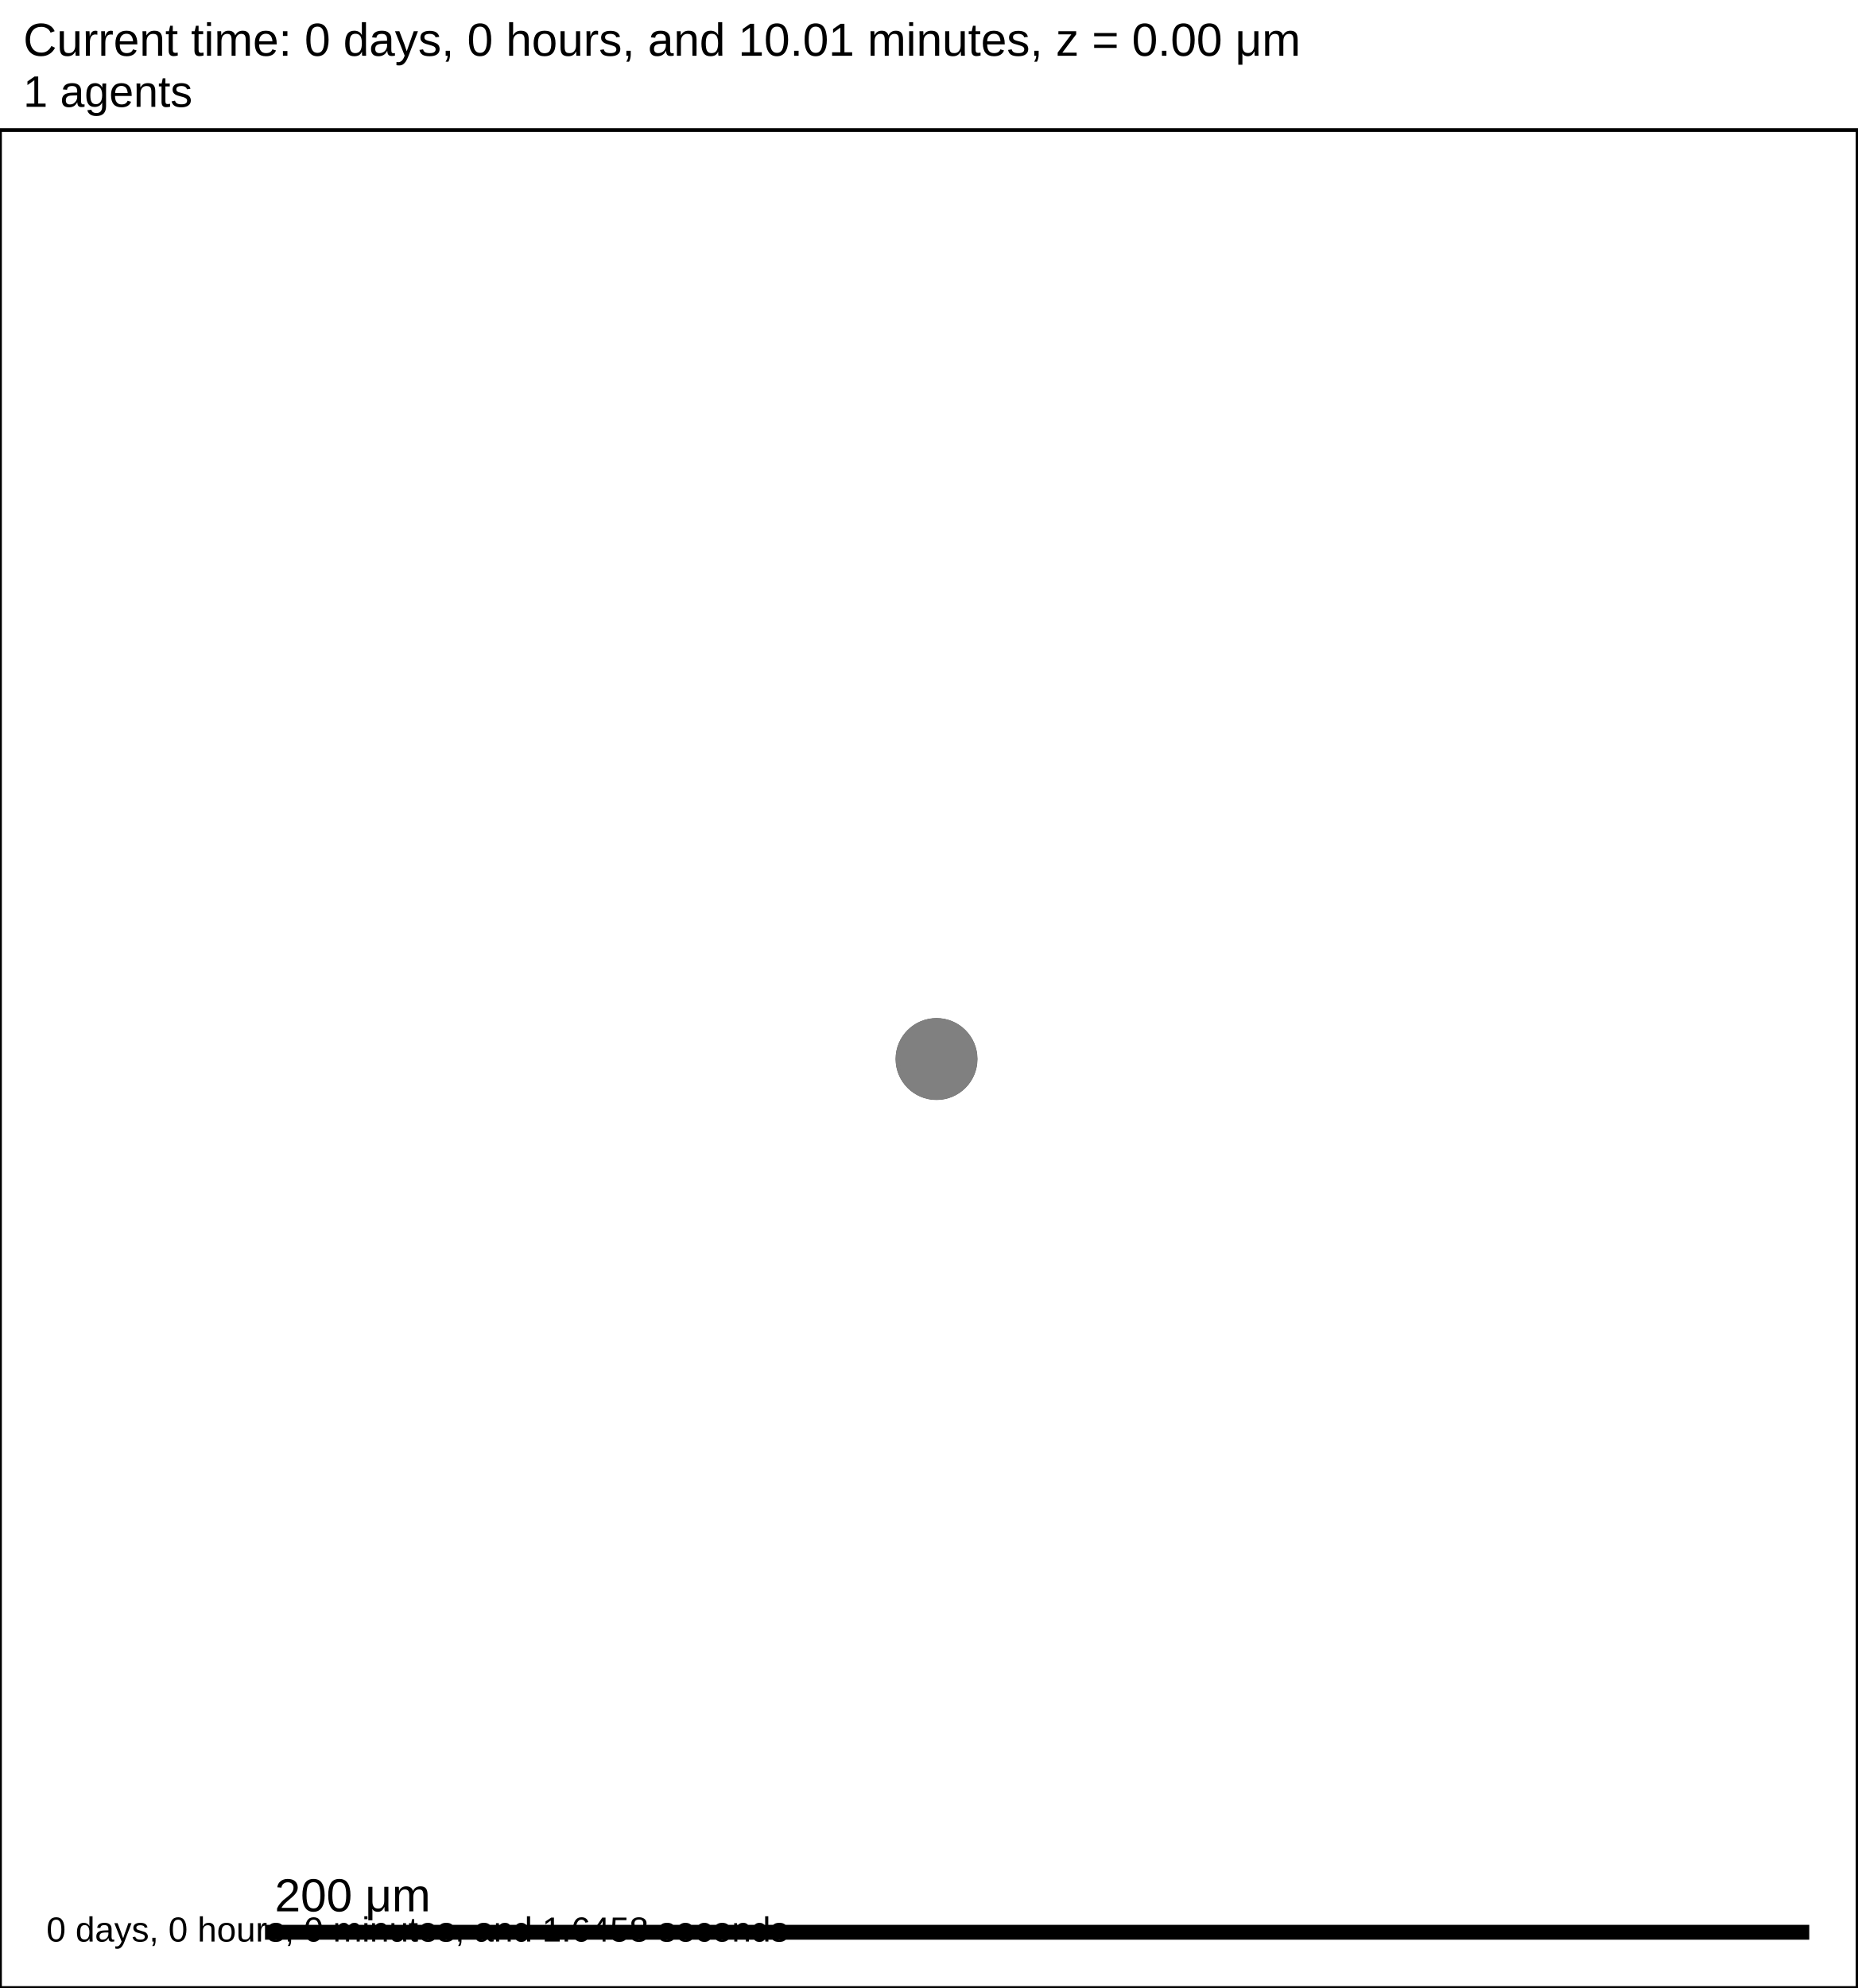
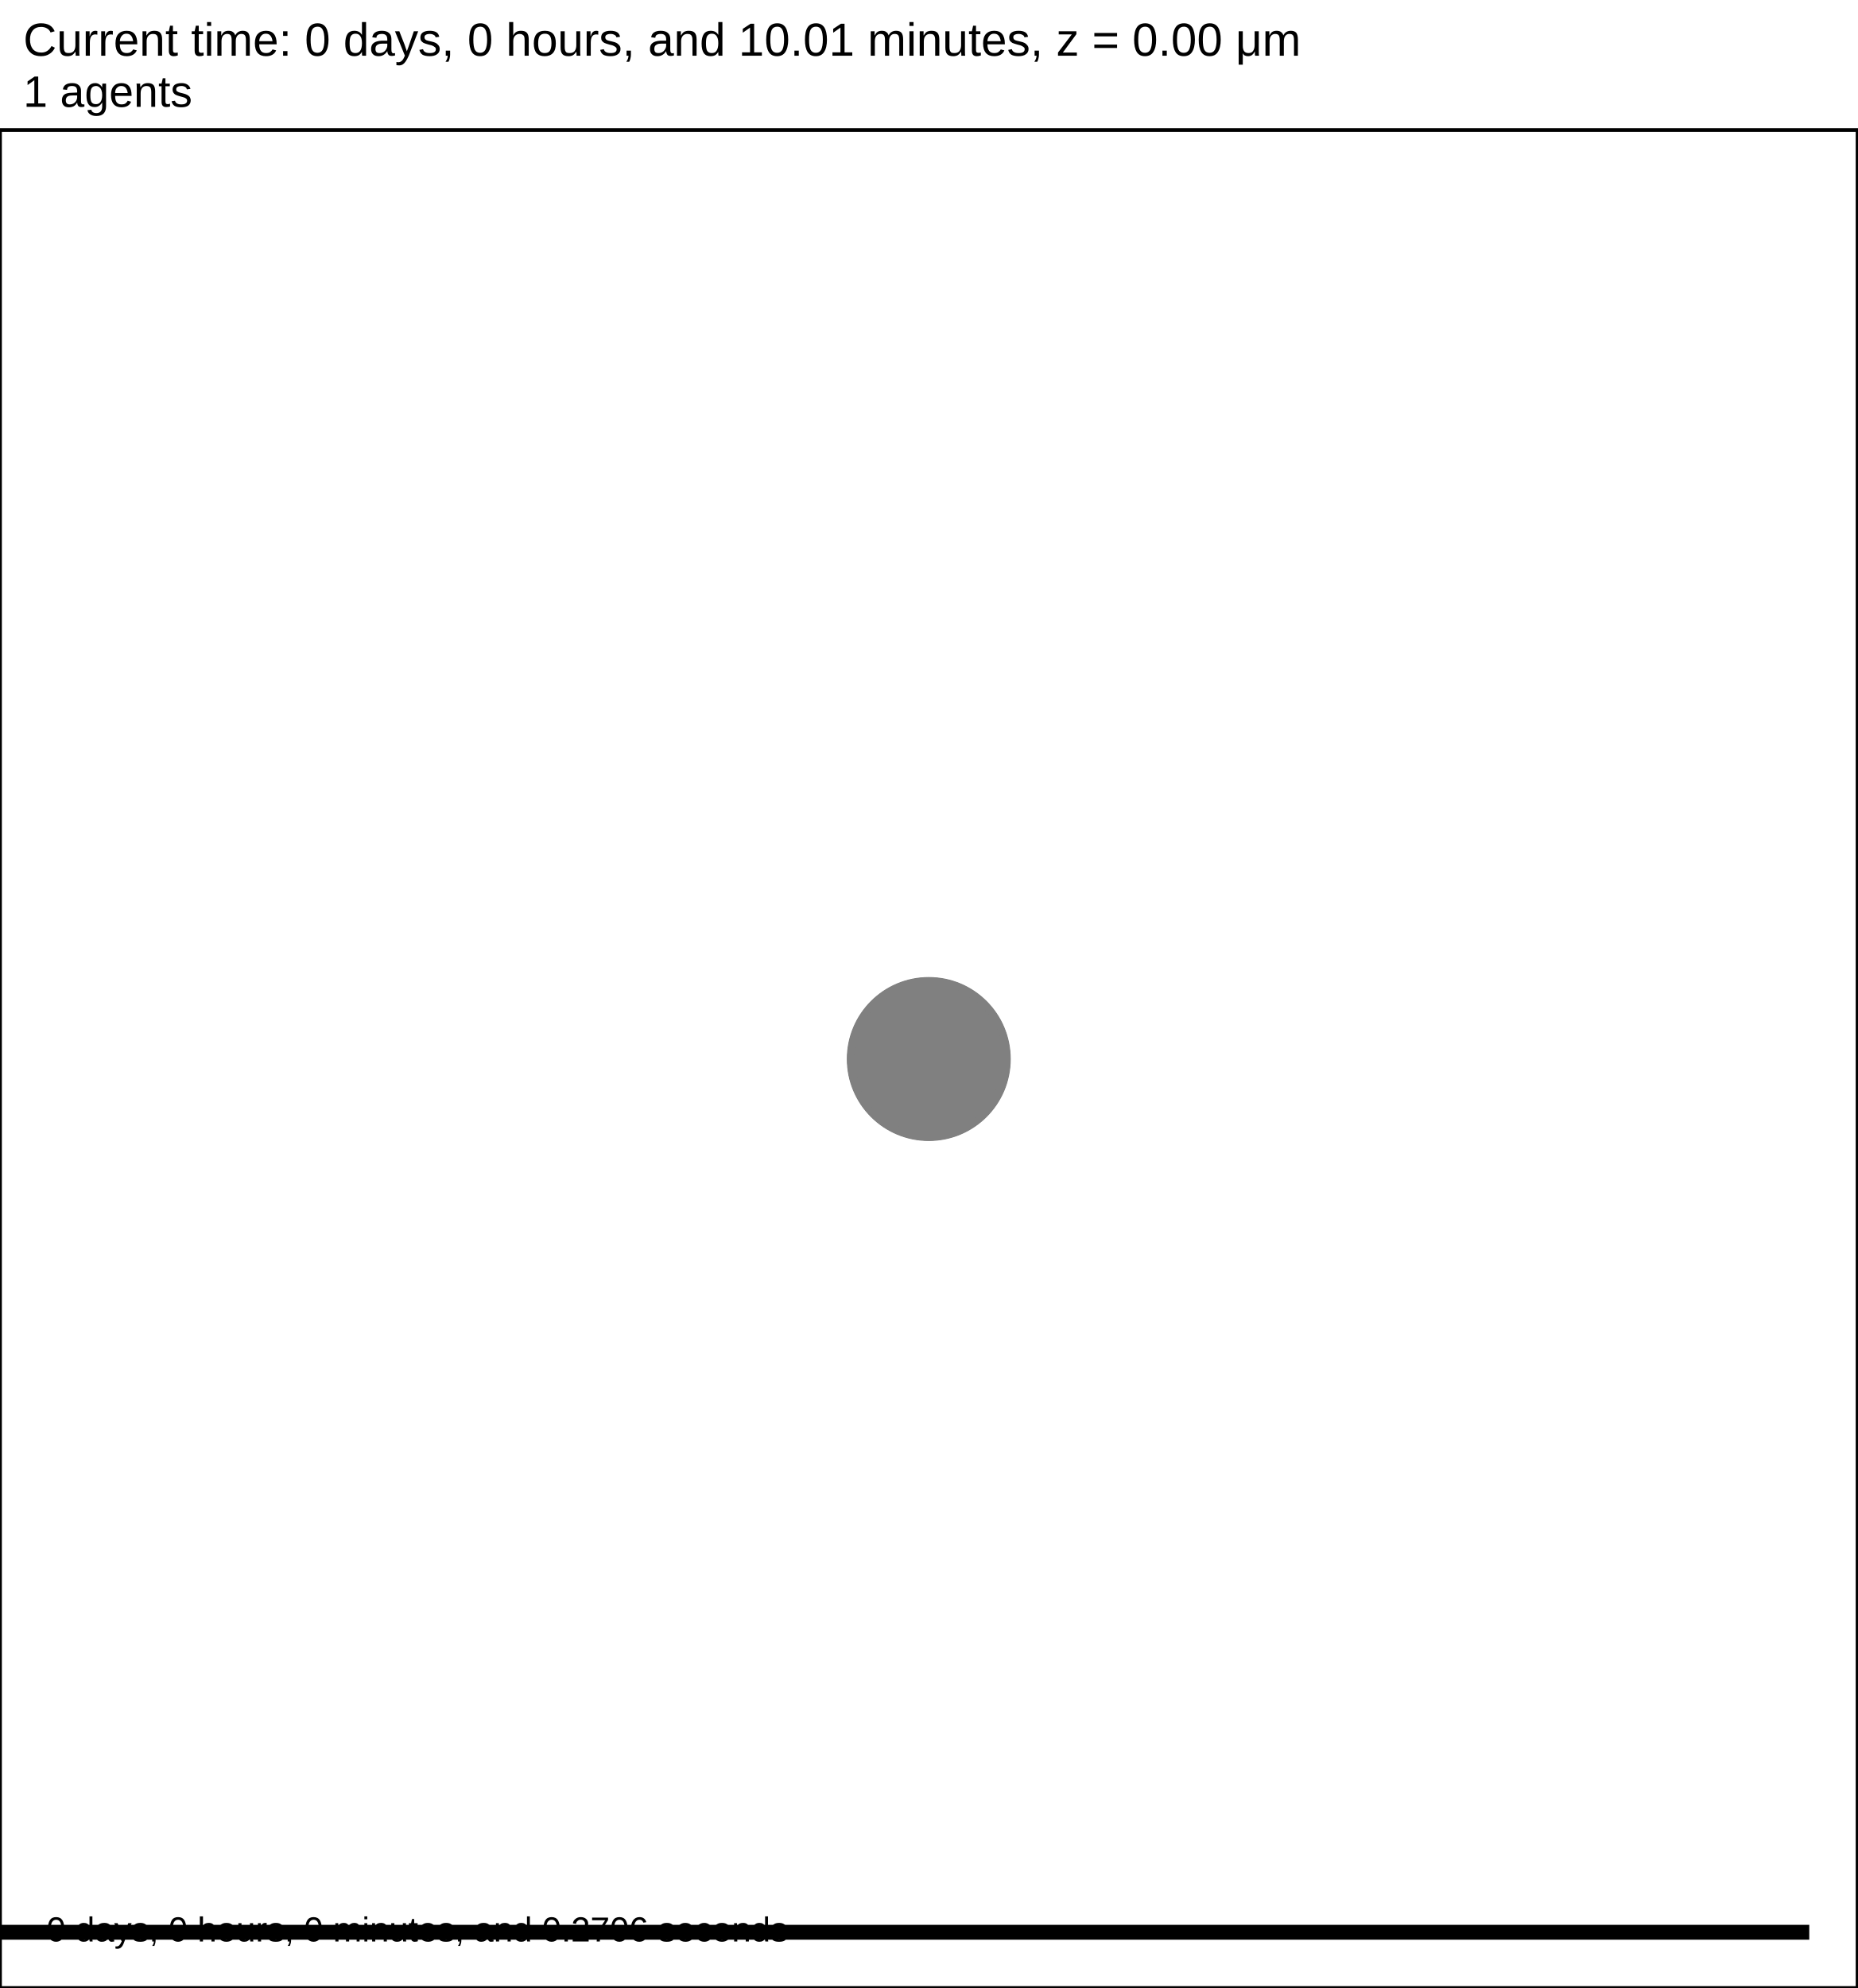
- <svg xmlns="http://www.w3.org/2000/svg" version="1.1" width="240" height="256.8" id="svg2">
-   <rect x="0" y="0" width="240" height="256.8" stroke-width="0.48" stroke="white" fill="white" />
-   <text x="3" y="7.2" font-family="Arial" font-size="6" fill="black">
+ <svg xmlns="http://www.w3.org/2000/svg" version="1.1" width="120" height="128.4" id="svg2">
+   <rect x="0" y="0" width="120" height="128.4" stroke-width="0.24" stroke="white" fill="white" />
+   <text x="1.5" y="3.6" font-family="Arial" font-size="3" fill="black">
   Current time: 0 days, 0 hours, and 10.01 minutes, z = 0.00 μm
  </text>
-   <text x="3" y="13.8" font-family="Arial" font-size="5.7" fill="black">
+   <text x="1.5" y="6.9" font-family="Arial" font-size="2.85" fill="black">
   1 agents
  </text>
-   <g id="tissue" transform="translate(0,256.8) scale(1,-1)">
+   <g id="tissue" transform="translate(0,128.4) scale(1,-1)">
    <g id="ECM">
  </g>
    <g id="cells">
      <g id="cell0" type="agent" dead="false">
-         <circle cx="121" cy="120" r="5.016" stroke-width="0.5" stroke="black" fill="grey" />
-         <circle cx="121" cy="120" r="5.045" stroke-width="0.5" stroke="grey" fill="grey" />
+         <circle cx="60" cy="60" r="5.016" stroke-width="0.5" stroke="black" fill="grey" />
+         <circle cx="60" cy="60" r="5.045" stroke-width="0.5" stroke="grey" fill="grey" />
      </g>
    </g>
  </g>
-   <rect x="34" y="248.4" width="200" height="2.4" stroke-width="0.48" stroke="rgb(255,255,255)" fill="rgb(0,0,0)" />
-   <text x="35.5" y="246.9" font-family="Arial" font-size="6" fill="black">
+   <rect x="-83" y="124.2" width="200" height="1.2" stroke-width="0.24" stroke="rgb(255,255,255)" fill="rgb(0,0,0)" />
+   <text x="-82.25" y="123.45" font-family="Arial" font-size="3" fill="black">
   200 μm
  </text>
-   <text x="6" y="250.8" font-family="Arial" font-size="4.5" fill="black">
-    0 days, 0 hours, 0 minutes, and 1.6458 seconds
+   <text x="3" y="125.4" font-family="Arial" font-size="2.25" fill="black">
+    0 days, 0 hours, 0 minutes, and 0.2706 seconds
  </text>
-   <rect x="0" y="16.8" width="240" height="240" stroke-width="0.48" stroke="rgb(0,0,0)" fill="none" />
+   <rect x="0" y="8.4" width="120" height="120" stroke-width="0.24" stroke="rgb(0,0,0)" fill="none" />
</svg>
